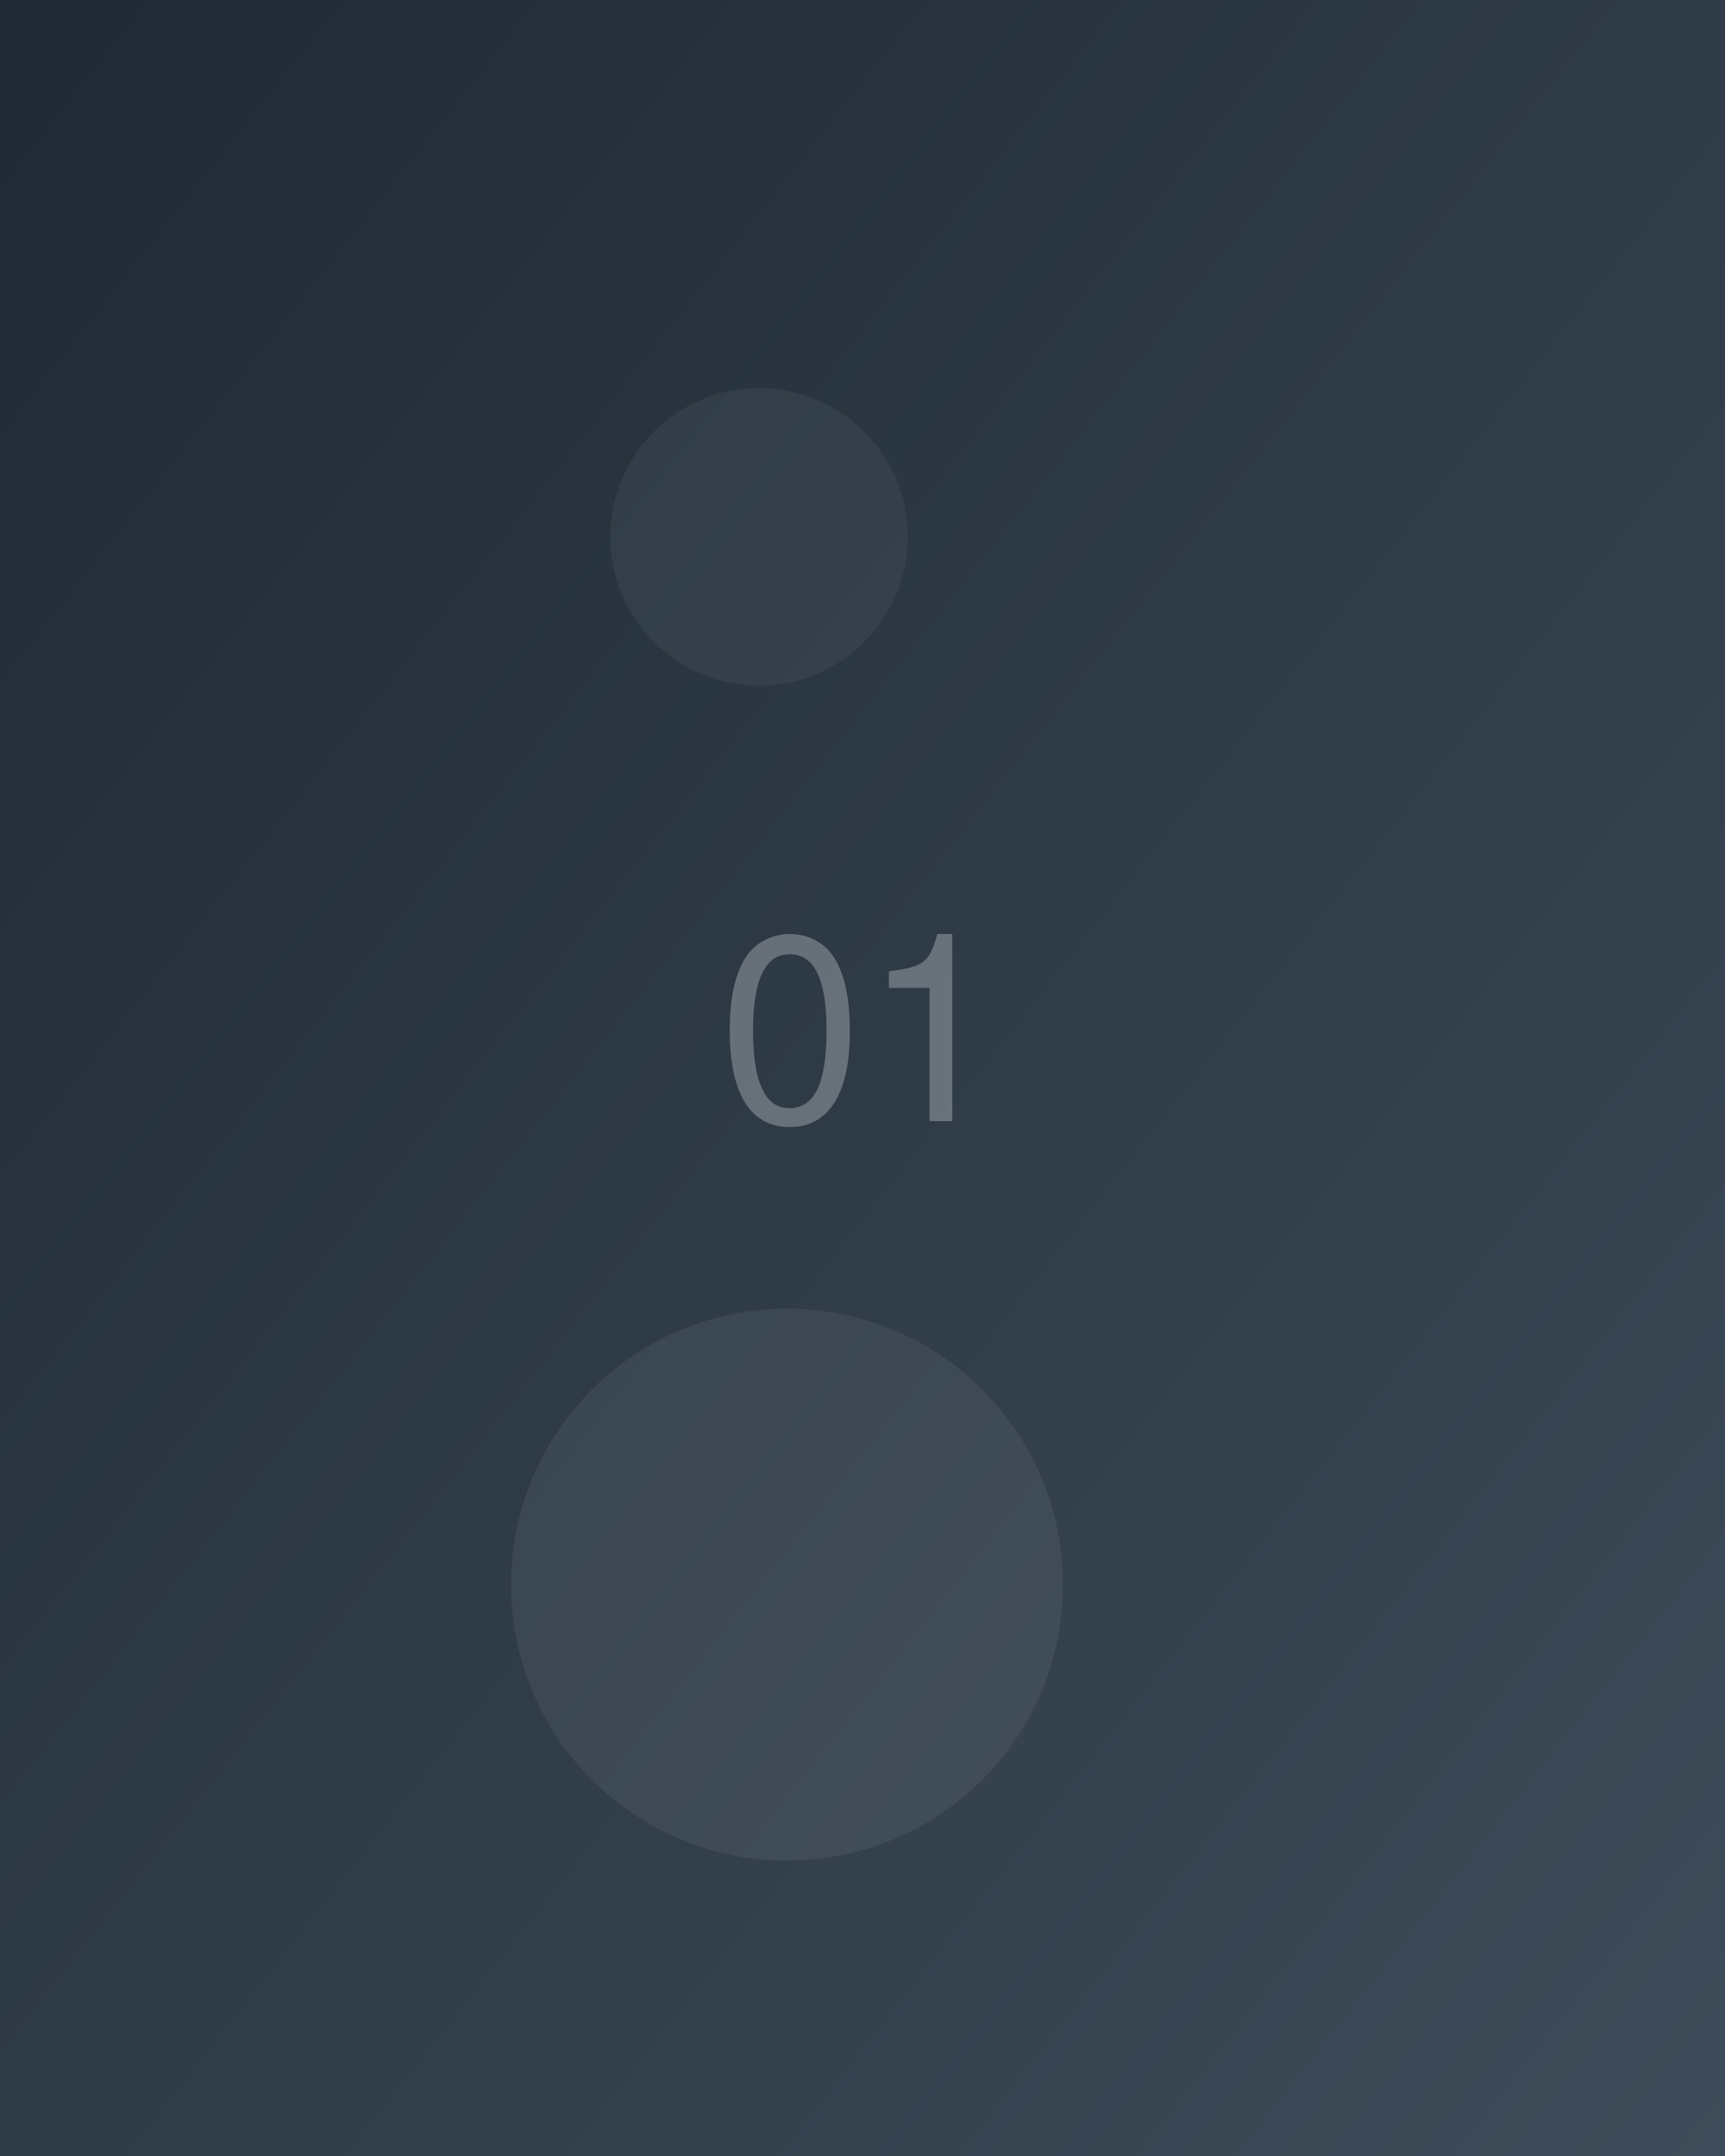
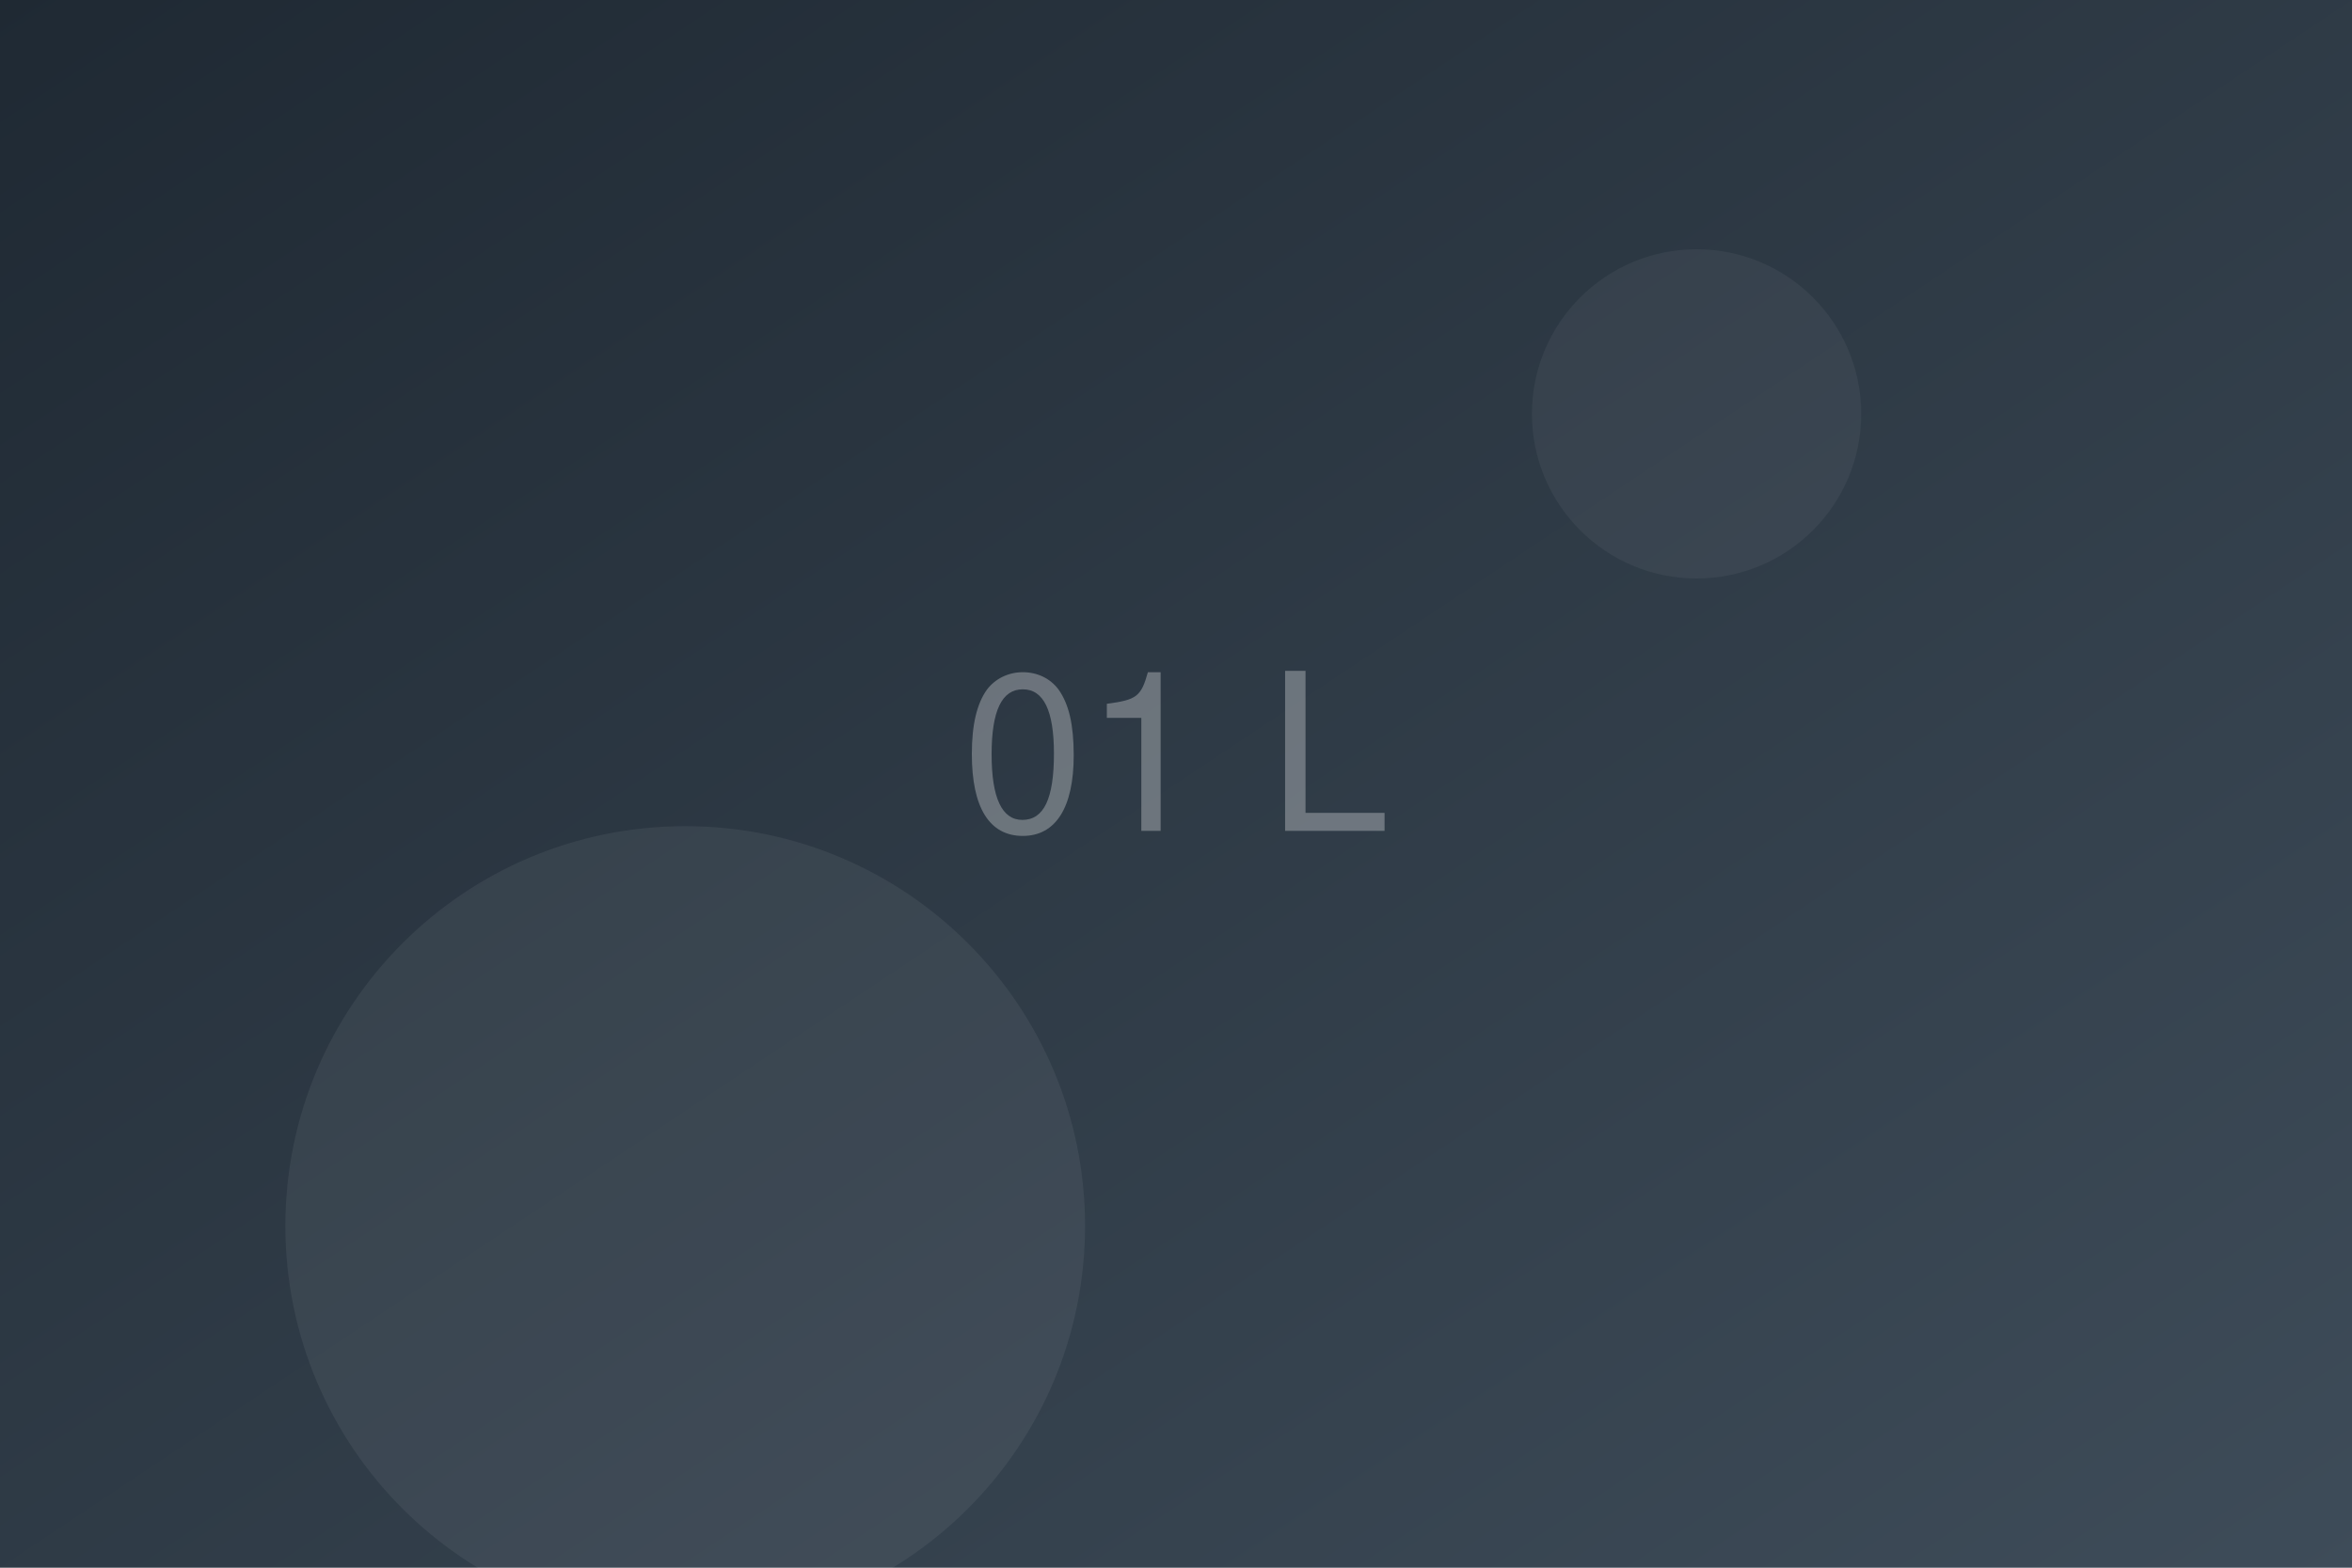
- <svg xmlns="http://www.w3.org/2000/svg" viewBox="0 0 800 1000" width="800" height="1000">
+ <svg xmlns="http://www.w3.org/2000/svg" viewBox="0 0 1500 1000" width="1500" height="1000">
  <defs>
    <linearGradient id="g" x1="0" y1="0" x2="1" y2="1">
      <stop offset="0" stop-color="#1f2933" />
      <stop offset="1" stop-color="#3e4c59" />
    </linearGradient>
  </defs>
-   <rect width="800" height="1000" fill="url(#g)" />
-   <circle cx="365" cy="735" r="128" fill="#ffffff" opacity="0.06" />
-   <circle cx="352" cy="249" r="69" fill="#ffffff" opacity="0.05" />
-   <text x="400" y="520" font-family="Helvetica, Arial, sans-serif" font-size="120" font-weight="200" fill="#ffffff" opacity="0.28" text-anchor="middle">01</text>
+   <rect width="1500" height="1000" fill="url(#g)" />
+   <circle cx="437" cy="782" r="255" fill="#fff" opacity="0.06" />
+   <circle cx="1082" cy="264" r="105" fill="#fff" opacity="0.05" />
+   <text x="750" y="530" font-family="Helvetica,Arial,sans-serif" font-size="140" font-weight="200" fill="#fff" opacity="0.3" text-anchor="middle">01 L</text>
</svg>
